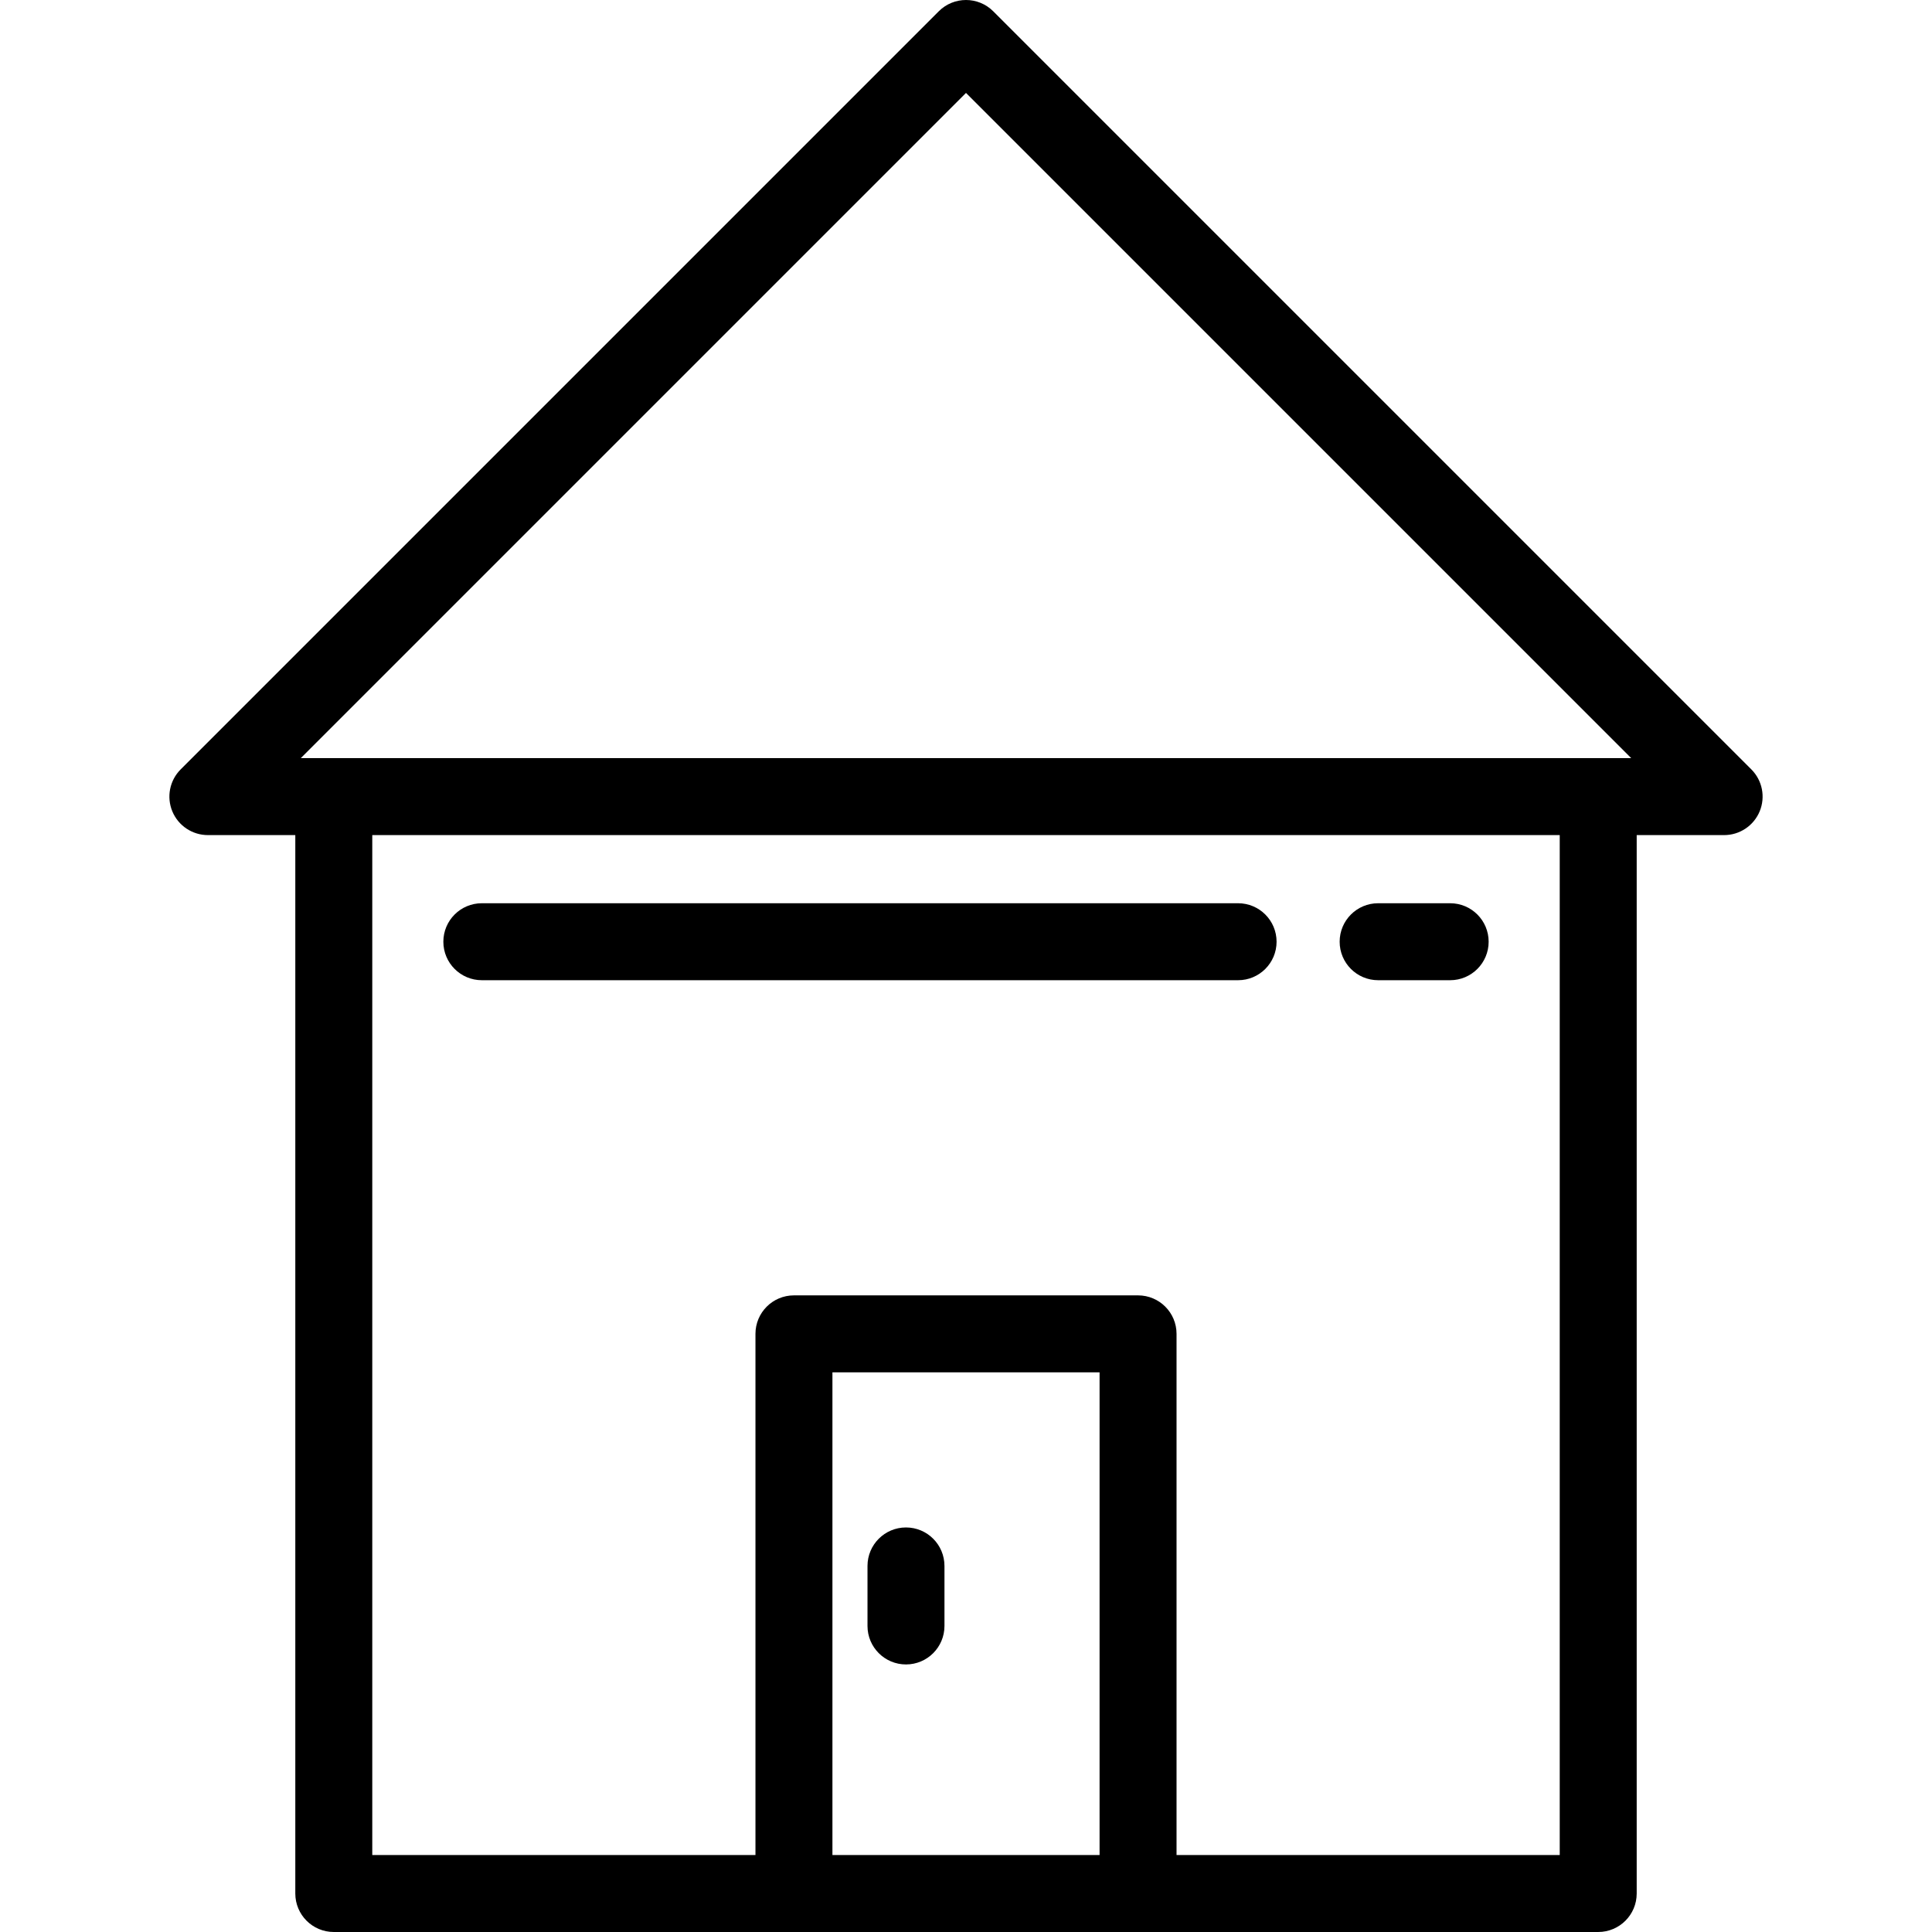
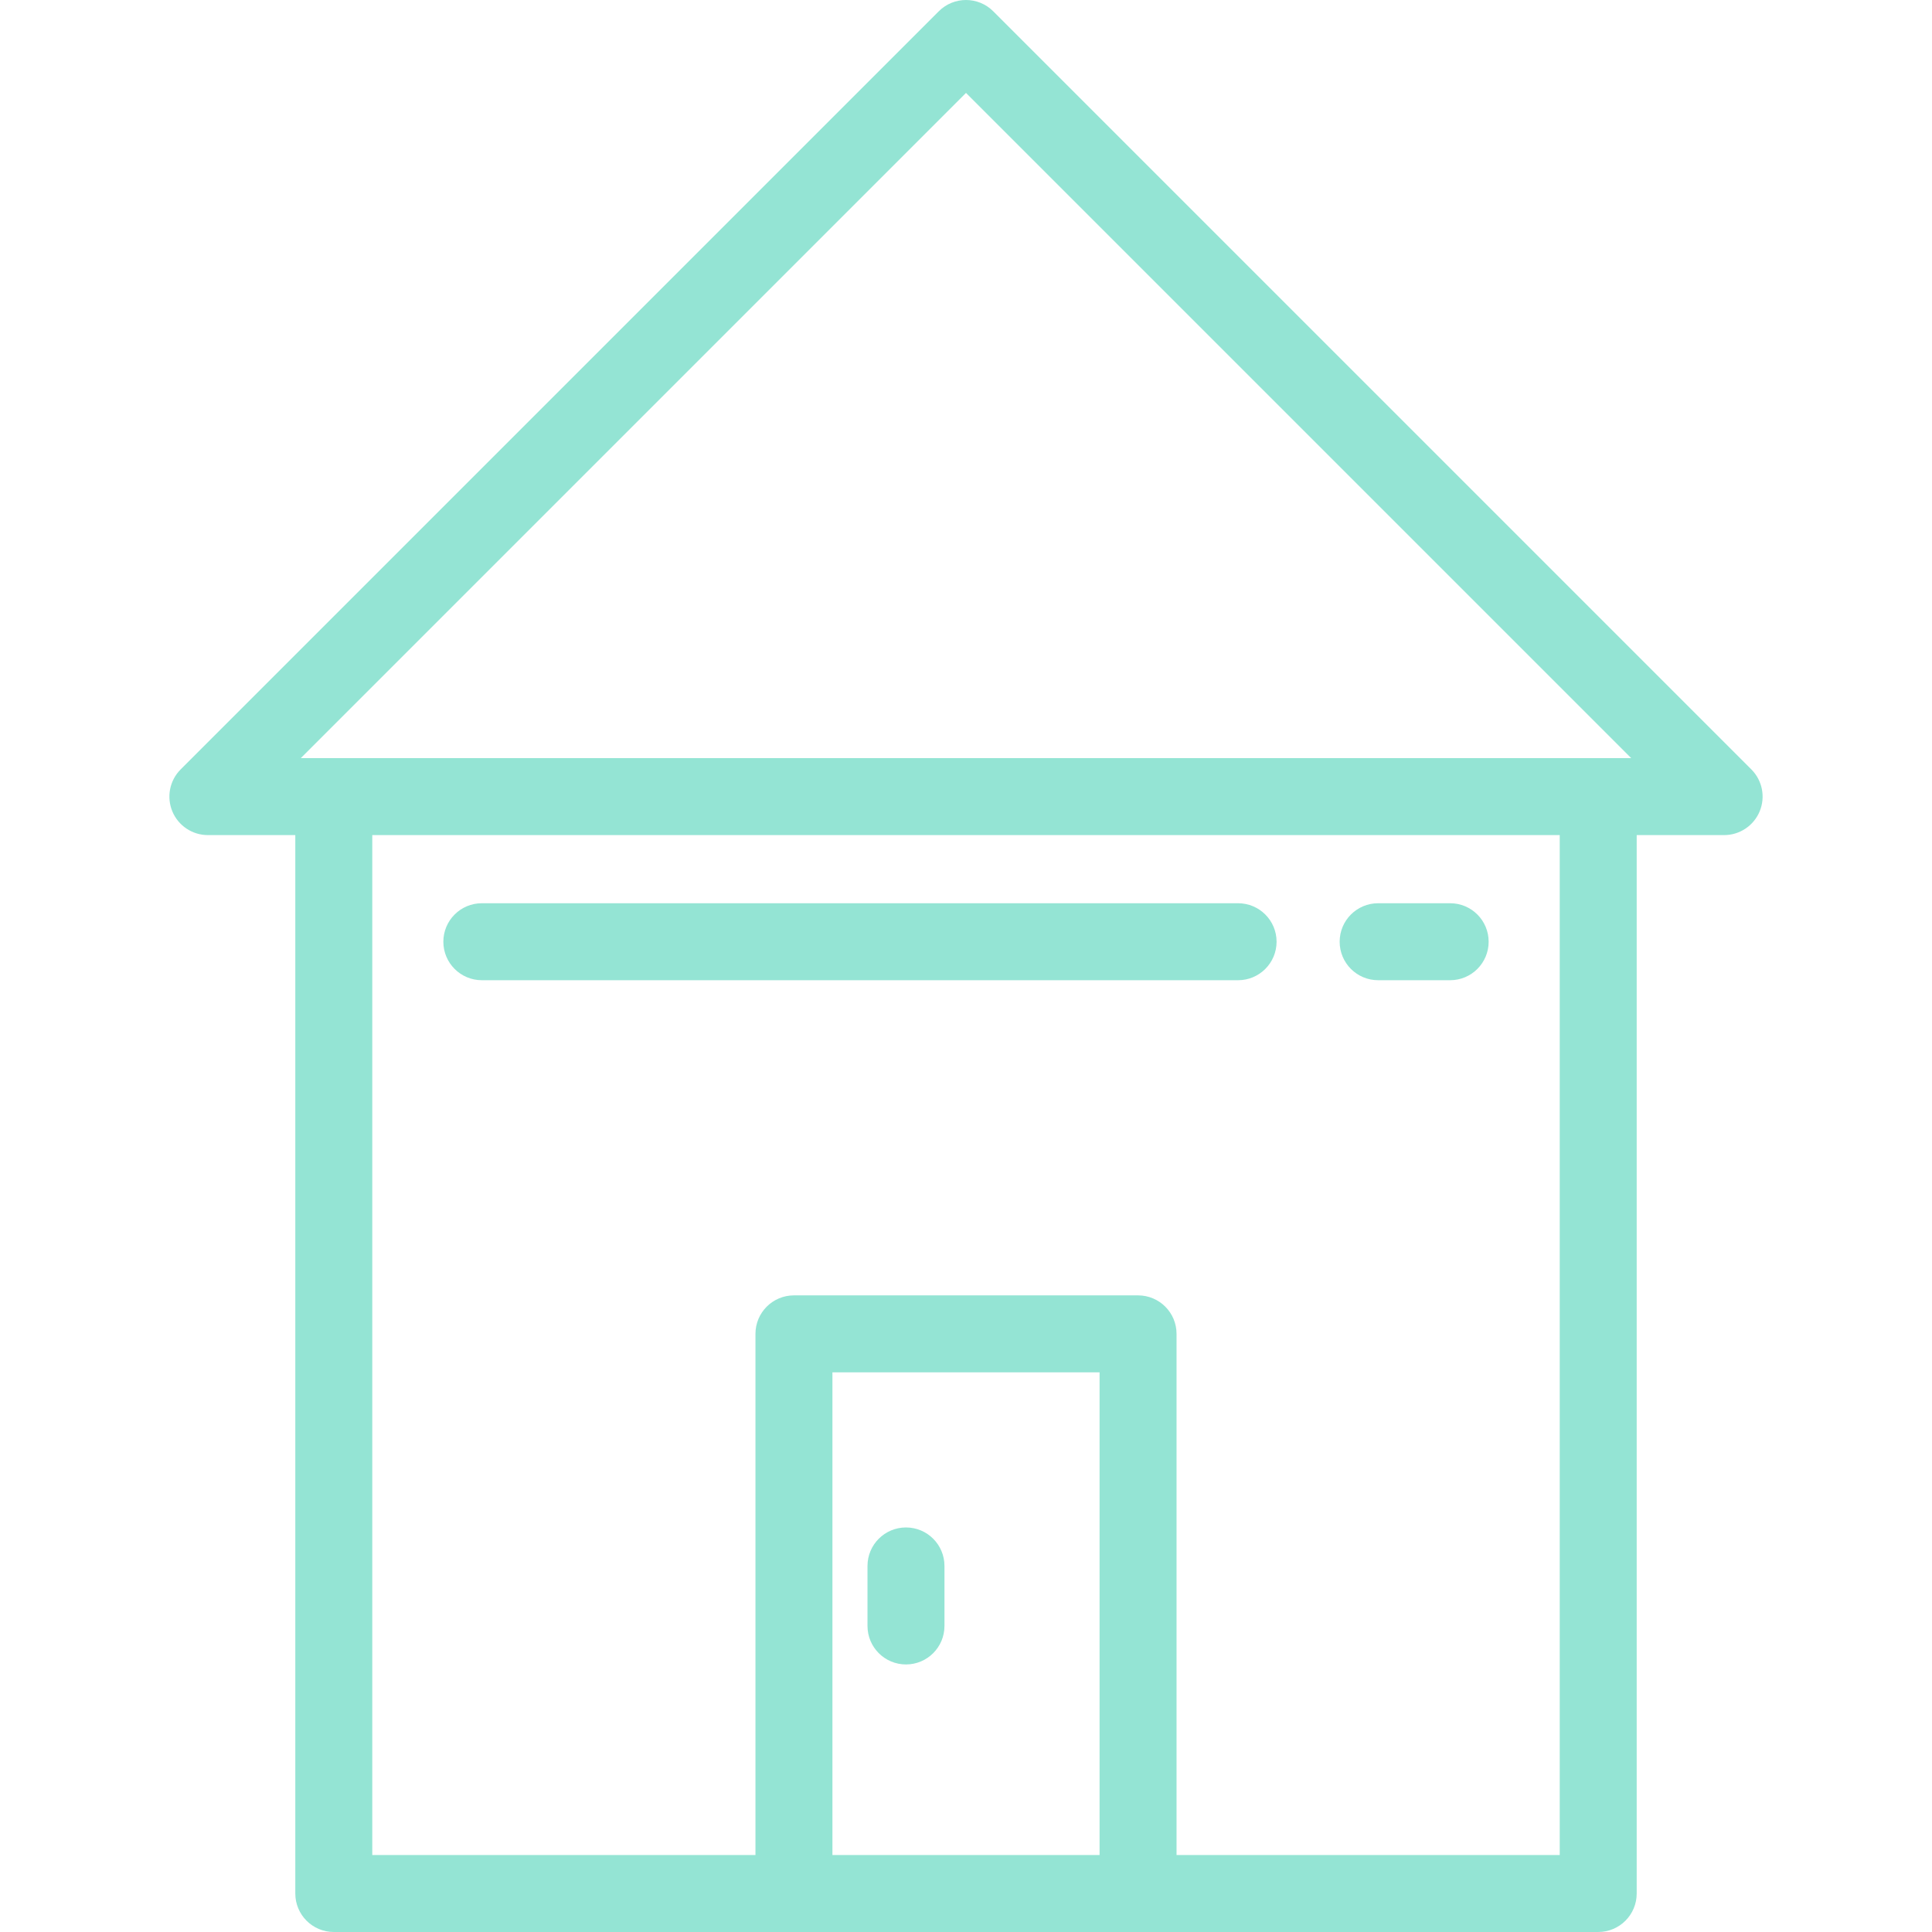
<svg xmlns="http://www.w3.org/2000/svg" version="1.1" id="Layer_1" x="0px" y="0px" viewBox="0 0 502 502" style="enable-background:new 0 0 502 502;" xml:space="preserve">
  <g>
-     <g>
+     <g fill="#94e4d4">
      <path d="M455.058,199.915L258.071,2.929c-3.905-3.905-10.237-3.905-14.143,0L46.943,199.915c-2.86,2.86-3.715,7.161-2.167,10.898    s5.194,6.173,9.239,6.173h22.715V492c0,5.523,4.477,10,10,10h119.564h89.413h119.564c5.523,0,10-4.477,10-10V216.987h22.715    c4.044,0,7.691-2.437,9.239-6.173S457.918,202.776,455.058,199.915z M251,24.142l172.844,172.844h-8.573H86.729h-8.573L251,24.142    z M216.294,482V356.582h69.413V482H216.294z M405.271,482h-99.564V346.582c0-5.523-4.477-10-10-10h-89.413    c-5.523,0-10,4.477-10,10V482H96.729V216.987h308.542V482z" />
      <path d="M125.198,254.693h196.501c5.523,0,10-4.477,10-10s-4.477-10-10-10H125.198c-5.523,0-10,4.477-10,10    S119.675,254.693,125.198,254.693z" />
      <path d="M358.088,254.693h18.714c5.523,0,10-4.477,10-10s-4.477-10-10-10h-18.714c-5.523,0-10,4.477-10,10    S352.565,254.693,358.088,254.693z" />
      <path d="M235.405,396.885c-5.523,0-10,4.477-10,10v15.595c0,5.523,4.477,10,10,10s10-4.477,10-10v-15.595    C245.405,401.362,240.928,396.885,235.405,396.885z" />
    </g>
  </g>
  <g>
</g>
  <g>
</g>
  <g>
</g>
  <g>
</g>
  <g>
</g>
  <g>
</g>
  <g>
</g>
  <g>
</g>
  <g>
</g>
  <g>
</g>
  <g>
</g>
  <g>
</g>
  <g>
</g>
  <g>
</g>
  <g>
</g>
</svg>
